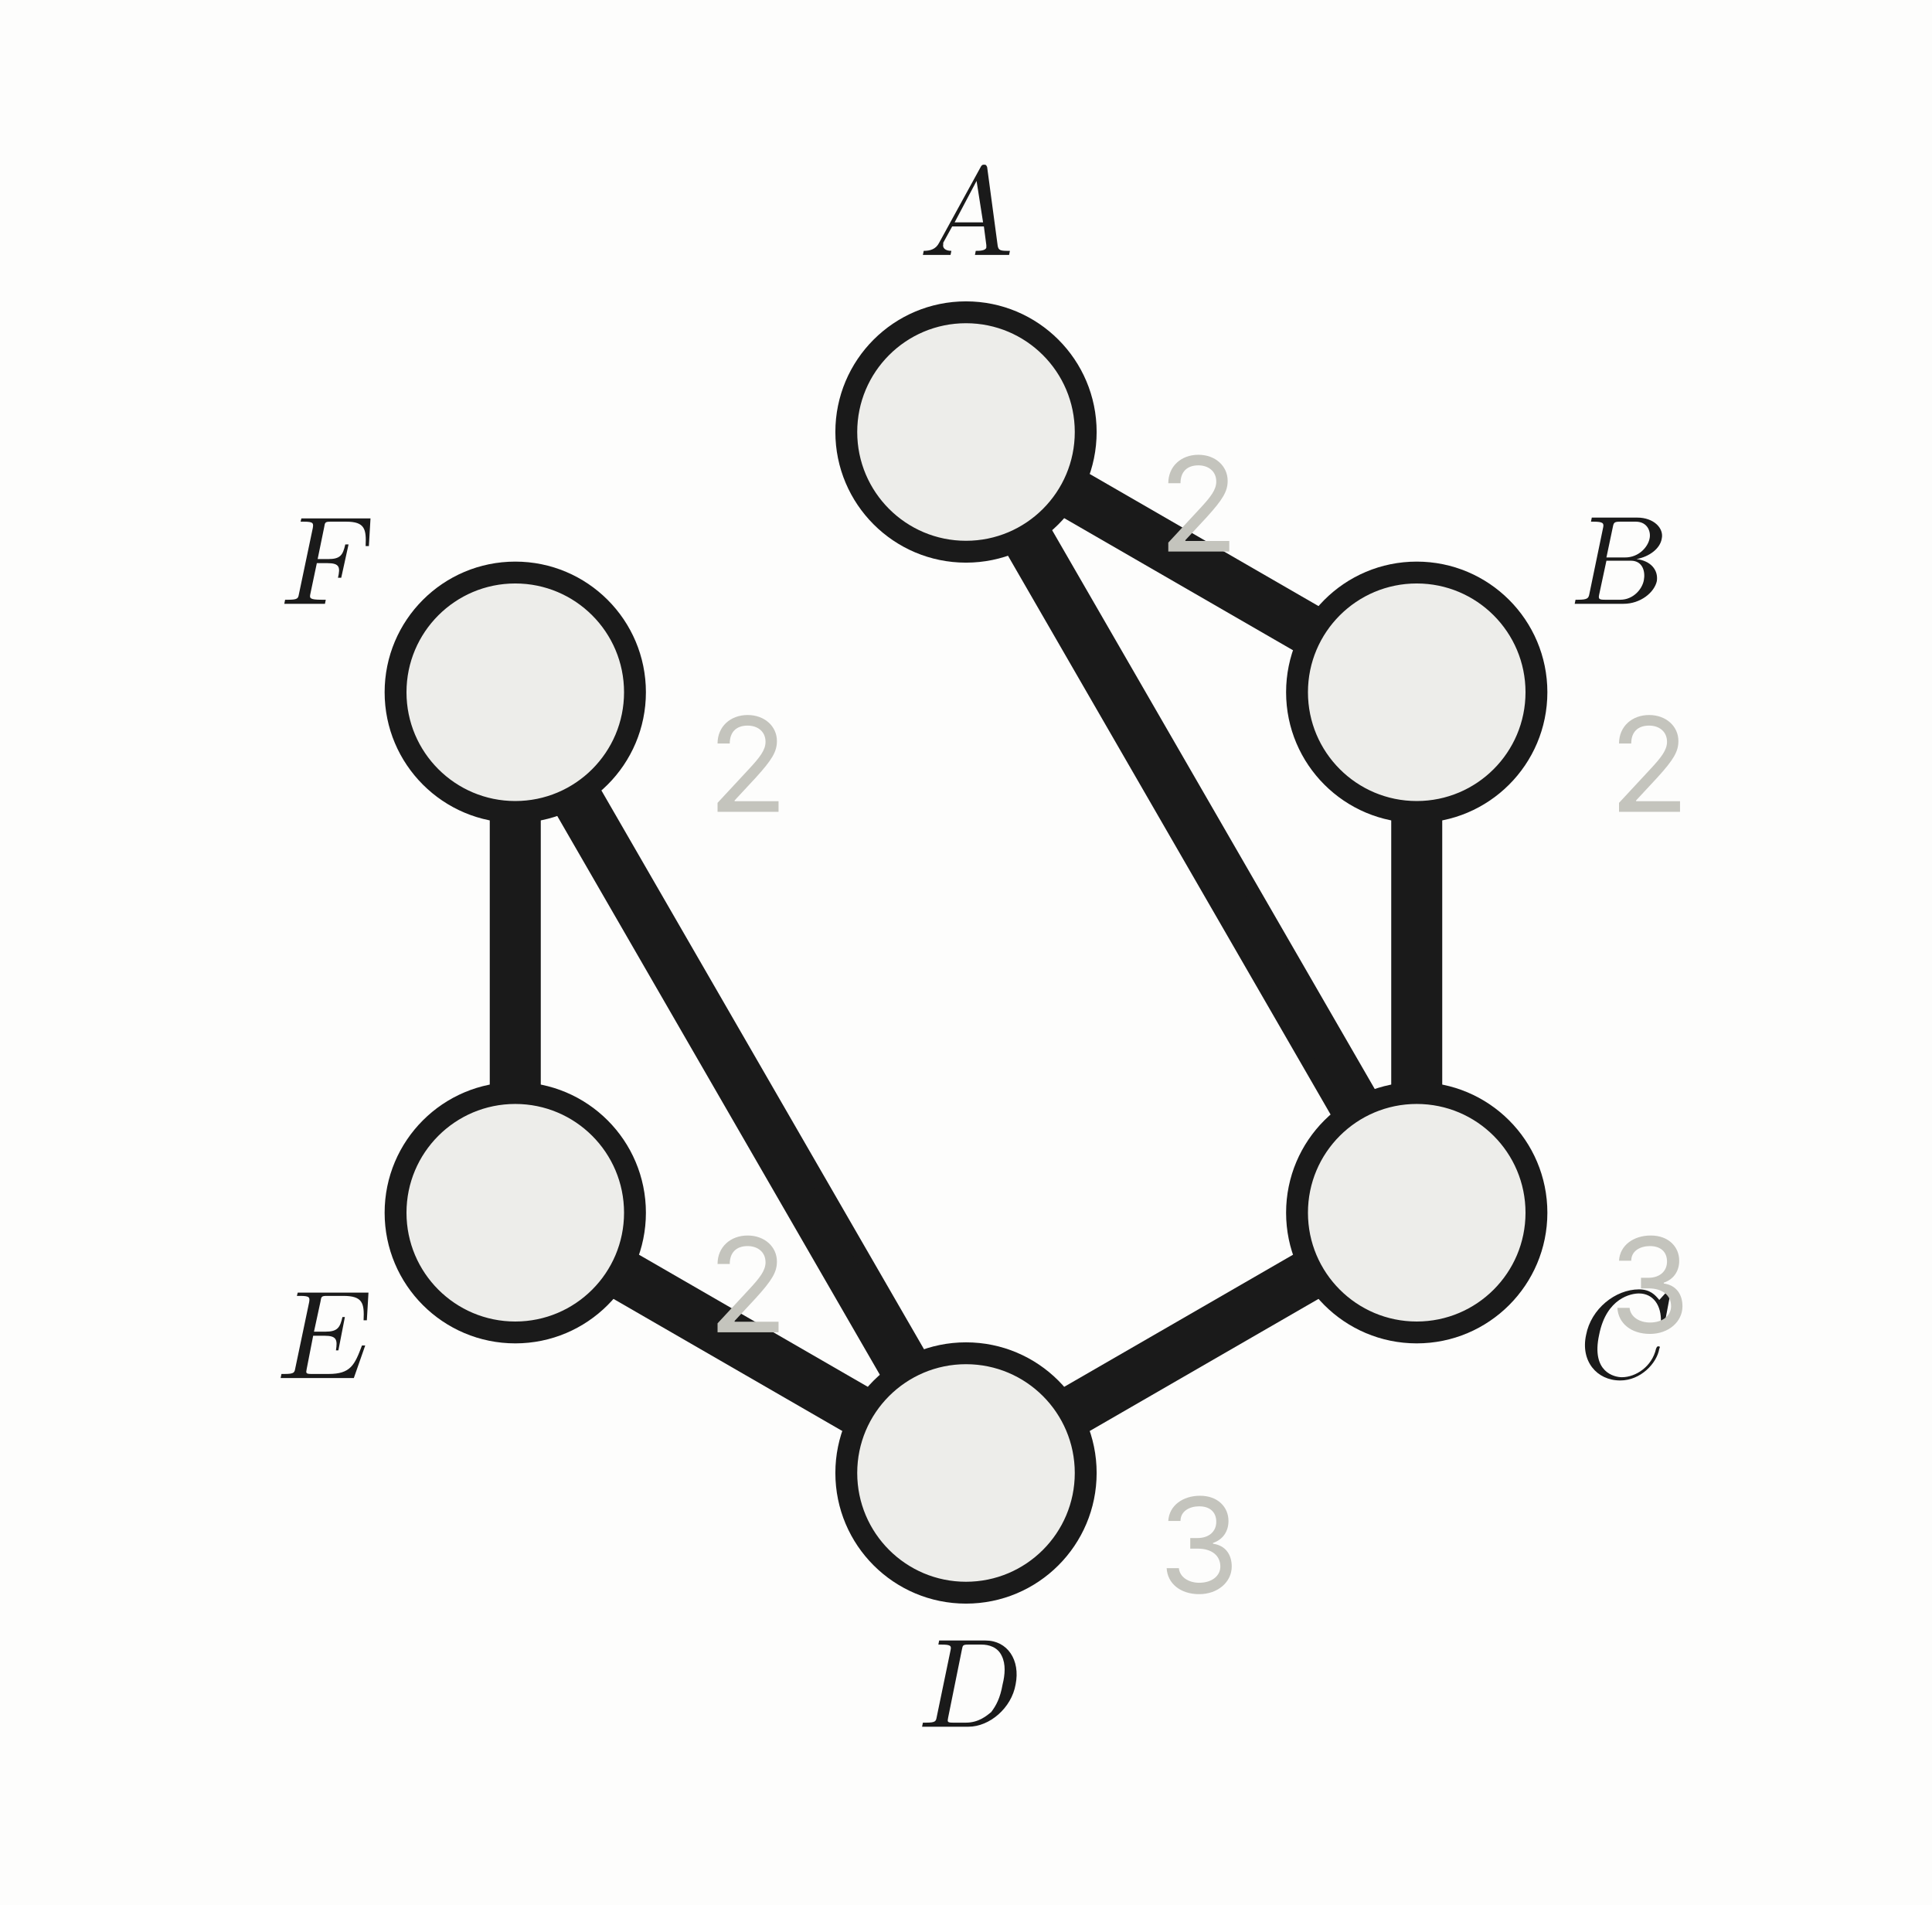
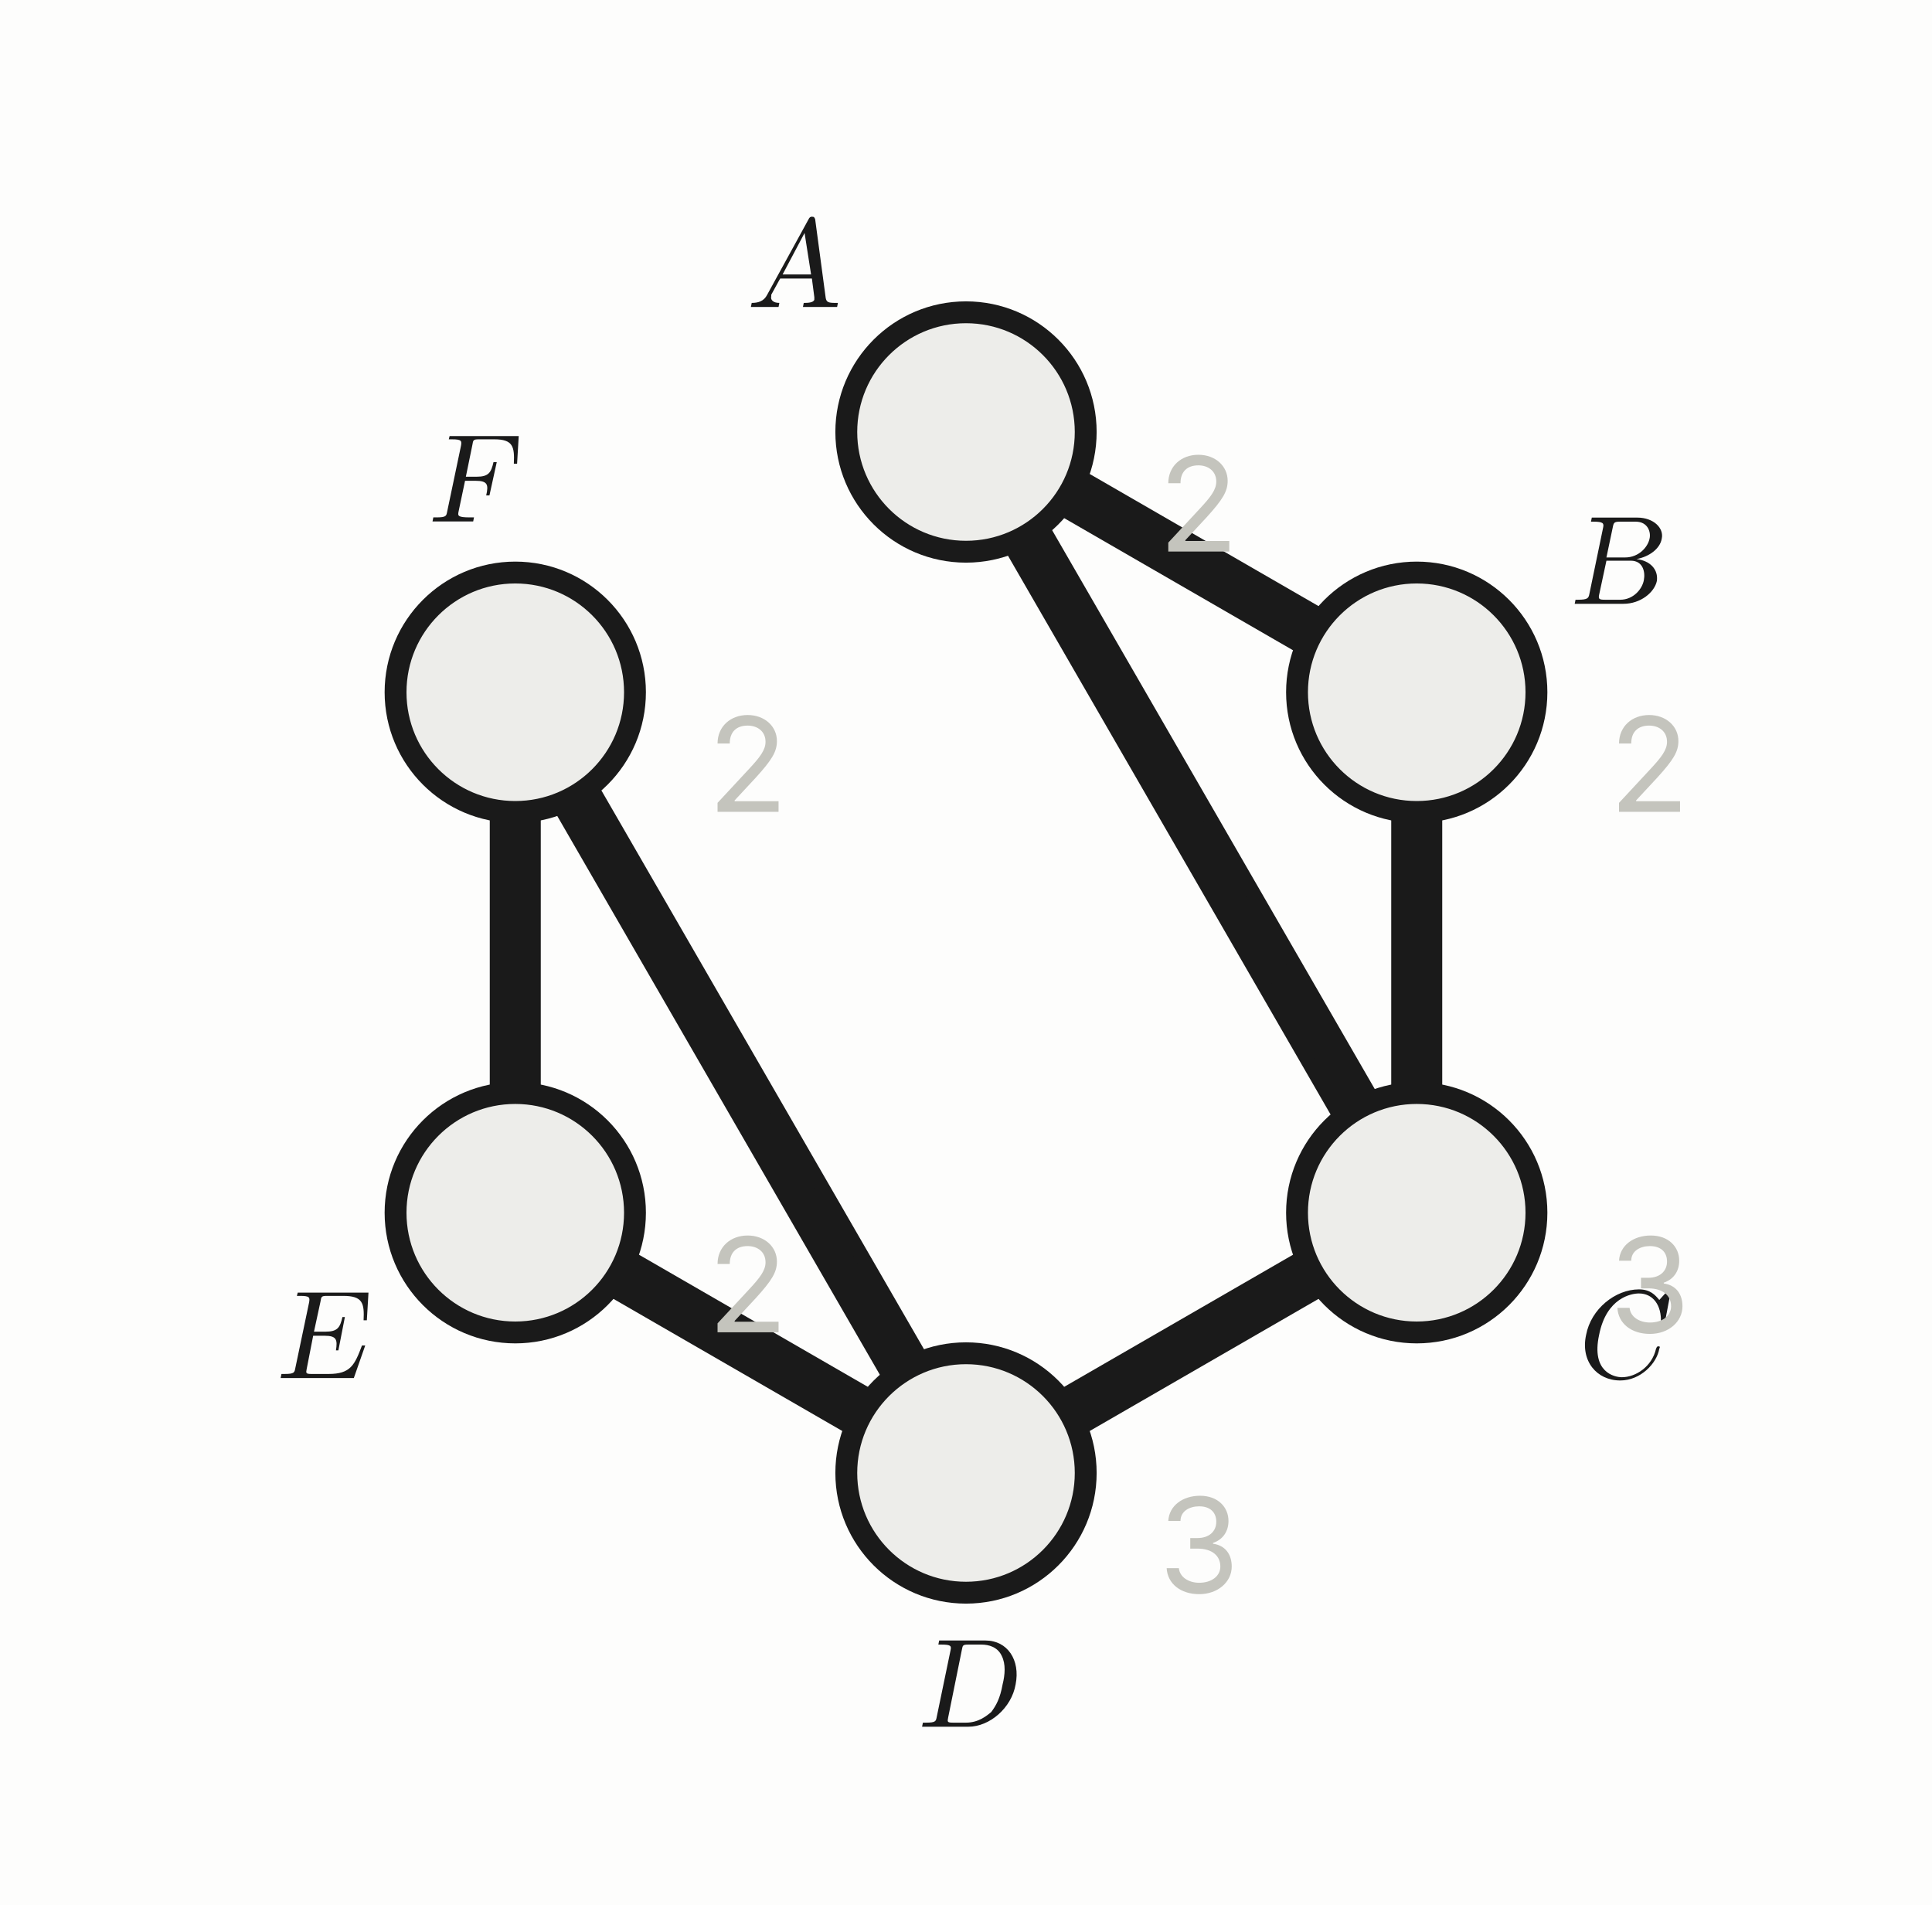
<svg xmlns="http://www.w3.org/2000/svg" viewBox="-18.56 -18.3 37.12 36.6">
  <rect fill="#FDFDFC" height="36.6" width="37.12" x="-18.56" y="-18.3" />
  <defs>
    <pattern height="8" id="cv-pat-1" patternUnits="userSpaceOnUse" width="8">
      <rect fill="#0072B2" height="8" width="8" />
    </pattern>
    <pattern height="8" id="cv-pat-2" patternUnits="userSpaceOnUse" width="8">
      <rect fill="#9ED9F5" height="8" width="8" />
      <line stroke="#3E8BB5" stroke-width="1.2" x1="0" x2="8" y1="8" y2="0" />
      <line stroke="#3E8BB5" stroke-width="1.2" x1="-1" x2="1" y1="1" y2="-1" />
      <line stroke="#3E8BB5" stroke-width="1.2" x1="7" x2="9" y1="9" y2="7" />
    </pattern>
    <pattern height="8" id="cv-pat-3" patternUnits="userSpaceOnUse" width="8">
      <rect fill="#D55E00" height="8" width="8" />
      <line stroke="#8A3D00" stroke-width="1.2" x1="0" x2="8" y1="0" y2="8" />
      <line stroke="#8A3D00" stroke-width="1.2" x1="-1" x2="1" y1="7" y2="9" />
      <line stroke="#8A3D00" stroke-width="1.2" x1="7" x2="9" y1="-1" y2="1" />
    </pattern>
    <pattern height="8" id="cv-pat-4" patternUnits="userSpaceOnUse" width="8">
      <rect fill="#009E73" height="8" width="8" />
      <circle cx="4" cy="4" fill="#006147" r="1.4" />
    </pattern>
    <pattern height="8" id="cv-pat-5" patternUnits="userSpaceOnUse" width="8">
      <rect fill="#E69F00" height="8" width="8" />
      <line stroke="#9A6B00" stroke-width="1.2" x1="0" x2="8" y1="4" y2="4" />
      <line stroke="#9A6B00" stroke-width="1.2" x1="4" x2="4" y1="0" y2="8" />
    </pattern>
    <pattern height="8" id="cv-pat-6" patternUnits="userSpaceOnUse" width="8">
      <rect fill="#CC79A7" height="8" width="8" />
      <line stroke="#8A4E70" stroke-width="1.2" x1="0" x2="8" y1="4" y2="4" />
    </pattern>
    <pattern height="8" id="cv-pat-7" patternUnits="userSpaceOnUse" width="8">
      <rect fill="#F0E442" height="8" width="8" />
      <line stroke="#9C9400" stroke-width="1.2" x1="4" x2="4" y1="0" y2="8" />
    </pattern>
    <pattern height="8" id="cv-pat-8" patternUnits="userSpaceOnUse" width="8">
      <rect fill="#3A3A3A" height="8" width="8" />
      <line stroke="#000000" stroke-width="1.2" x1="0" x2="8" y1="0" y2="8" />
      <line stroke="#000000" stroke-width="1.2" x1="0" x2="8" y1="8" y2="0" />
    </pattern>
  </defs>
  <g class="cv-edge-labels" />
  <g class="cv-edges">
    <path d="M0 -10L8.66 -5" fill="none" stroke="#1A1A1A" stroke-linecap="round" stroke-width="0.98" />
    <path d="M0 -10L8.66 -5" fill="none" stroke="#1A1A1A" stroke-linecap="round" stroke-width="0.42" />
    <path d="M0 -10L8.66 5" fill="none" stroke="#1A1A1A" stroke-linecap="round" stroke-width="0.98" />
    <path d="M0 -10L8.66 5" fill="none" stroke="#1A1A1A" stroke-linecap="round" stroke-width="0.42" />
    <path d="M8.66 -5L8.66 5" fill="none" stroke="#1A1A1A" stroke-linecap="round" stroke-width="0.98" />
    <path d="M8.66 -5L8.66 5" fill="none" stroke="#1A1A1A" stroke-linecap="round" stroke-width="0.42" />
    <path d="M8.66 5L0 10" fill="none" stroke="#1A1A1A" stroke-linecap="round" stroke-width="0.98" />
    <path d="M8.66 5L0 10" fill="none" stroke="#1A1A1A" stroke-linecap="round" stroke-width="0.42" />
    <path d="M0 10L-8.66 5" fill="none" stroke="#1A1A1A" stroke-linecap="round" stroke-width="0.98" />
    <path d="M0 10L-8.66 5" fill="none" stroke="#1A1A1A" stroke-linecap="round" stroke-width="0.42" />
    <path d="M0 10L-8.66 -5" fill="none" stroke="#1A1A1A" stroke-linecap="round" stroke-width="0.98" />
    <path d="M0 10L-8.66 -5" fill="none" stroke="#1A1A1A" stroke-linecap="round" stroke-width="0.42" />
    <path d="M-8.66 5L-8.66 -5" fill="none" stroke="#1A1A1A" stroke-linecap="round" stroke-width="0.98" />
    <path d="M-8.66 5L-8.66 -5" fill="none" stroke="#1A1A1A" stroke-linecap="round" stroke-width="0.42" />
  </g>
  <g class="cv-vertices">
    <circle cx="0" cy="-10" fill="#EDEDEA" r="2.3" stroke="#1A1A1A" stroke-width="0.42" />
-     <text dominant-baseline="auto" fill="#1A1A1A" font-family="'KaTeX_Main', 'Latin Modern Math', serif" font-size="2.415" font-style="italic" text-anchor="middle" x="0" y="-13.4">A</text>
+     <text dominant-baseline="auto" fill="#1A1A1A" font-family="'KaTeX_Main', 'Latin Modern Math', serif" font-size="2.415" font-style="italic" text-anchor="end" x="-2.4" y="-12.4">A</text>
    <text fill="#C4C4BD" font-family="'Inter', 'Segoe UI', system-ui, sans-serif" font-size="2.53" text-anchor="start" x="3.7" y="-7.7">2</text>
    <circle cx="8.66" cy="-5" fill="#EDEDEA" r="2.3" stroke="#1A1A1A" stroke-width="0.42" />
    <text dominant-baseline="auto" fill="#1A1A1A" font-family="'KaTeX_Main', 'Latin Modern Math', serif" font-size="2.415" font-style="italic" text-anchor="start" x="11.6" y="-6.7">B</text>
    <text fill="#C4C4BD" font-family="'Inter', 'Segoe UI', system-ui, sans-serif" font-size="2.53" text-anchor="start" x="12.36" y="-2.7">2</text>
    <circle cx="8.66" cy="5" fill="#EDEDEA" r="2.3" stroke="#1A1A1A" stroke-width="0.42" />
    <text dominant-baseline="hanging" fill="#1A1A1A" font-family="'KaTeX_Main', 'Latin Modern Math', serif" font-size="2.415" font-style="italic" text-anchor="start" x="11.6" y="6.7">C</text>
    <text fill="#C4C4BD" font-family="'Inter', 'Segoe UI', system-ui, sans-serif" font-size="2.53" text-anchor="start" x="12.36" y="7.3">3</text>
    <circle cx="0" cy="10" fill="#EDEDEA" r="2.3" stroke="#1A1A1A" stroke-width="0.42" />
    <text dominant-baseline="hanging" fill="#1A1A1A" font-family="'KaTeX_Main', 'Latin Modern Math', serif" font-size="2.415" font-style="italic" text-anchor="middle" x="0" y="13.4">D</text>
    <text fill="#C4C4BD" font-family="'Inter', 'Segoe UI', system-ui, sans-serif" font-size="2.53" text-anchor="start" x="3.7" y="12.3">3</text>
    <circle cx="-8.66" cy="5" fill="#EDEDEA" r="2.3" stroke="#1A1A1A" stroke-width="0.42" />
    <text dominant-baseline="hanging" fill="#1A1A1A" font-family="'KaTeX_Main', 'Latin Modern Math', serif" font-size="2.415" font-style="italic" text-anchor="end" x="-11.6" y="6.7">E</text>
    <text fill="#C4C4BD" font-family="'Inter', 'Segoe UI', system-ui, sans-serif" font-size="2.53" text-anchor="start" x="-4.96" y="7.3">2</text>
    <circle cx="-8.66" cy="-5" fill="#EDEDEA" r="2.3" stroke="#1A1A1A" stroke-width="0.42" />
-     <text dominant-baseline="auto" fill="#1A1A1A" font-family="'KaTeX_Main', 'Latin Modern Math', serif" font-size="2.415" font-style="italic" text-anchor="end" x="-11.6" y="-6.7">F</text>
+     <text dominant-baseline="auto" fill="#1A1A1A" font-family="'KaTeX_Main', 'Latin Modern Math', serif" font-size="2.415" font-style="italic" text-anchor="middle" x="-9.54" y="-8.28">F</text>
    <text fill="#C4C4BD" font-family="'Inter', 'Segoe UI', system-ui, sans-serif" font-size="2.53" text-anchor="start" x="-4.96" y="-2.7">2</text>
  </g>
</svg>
